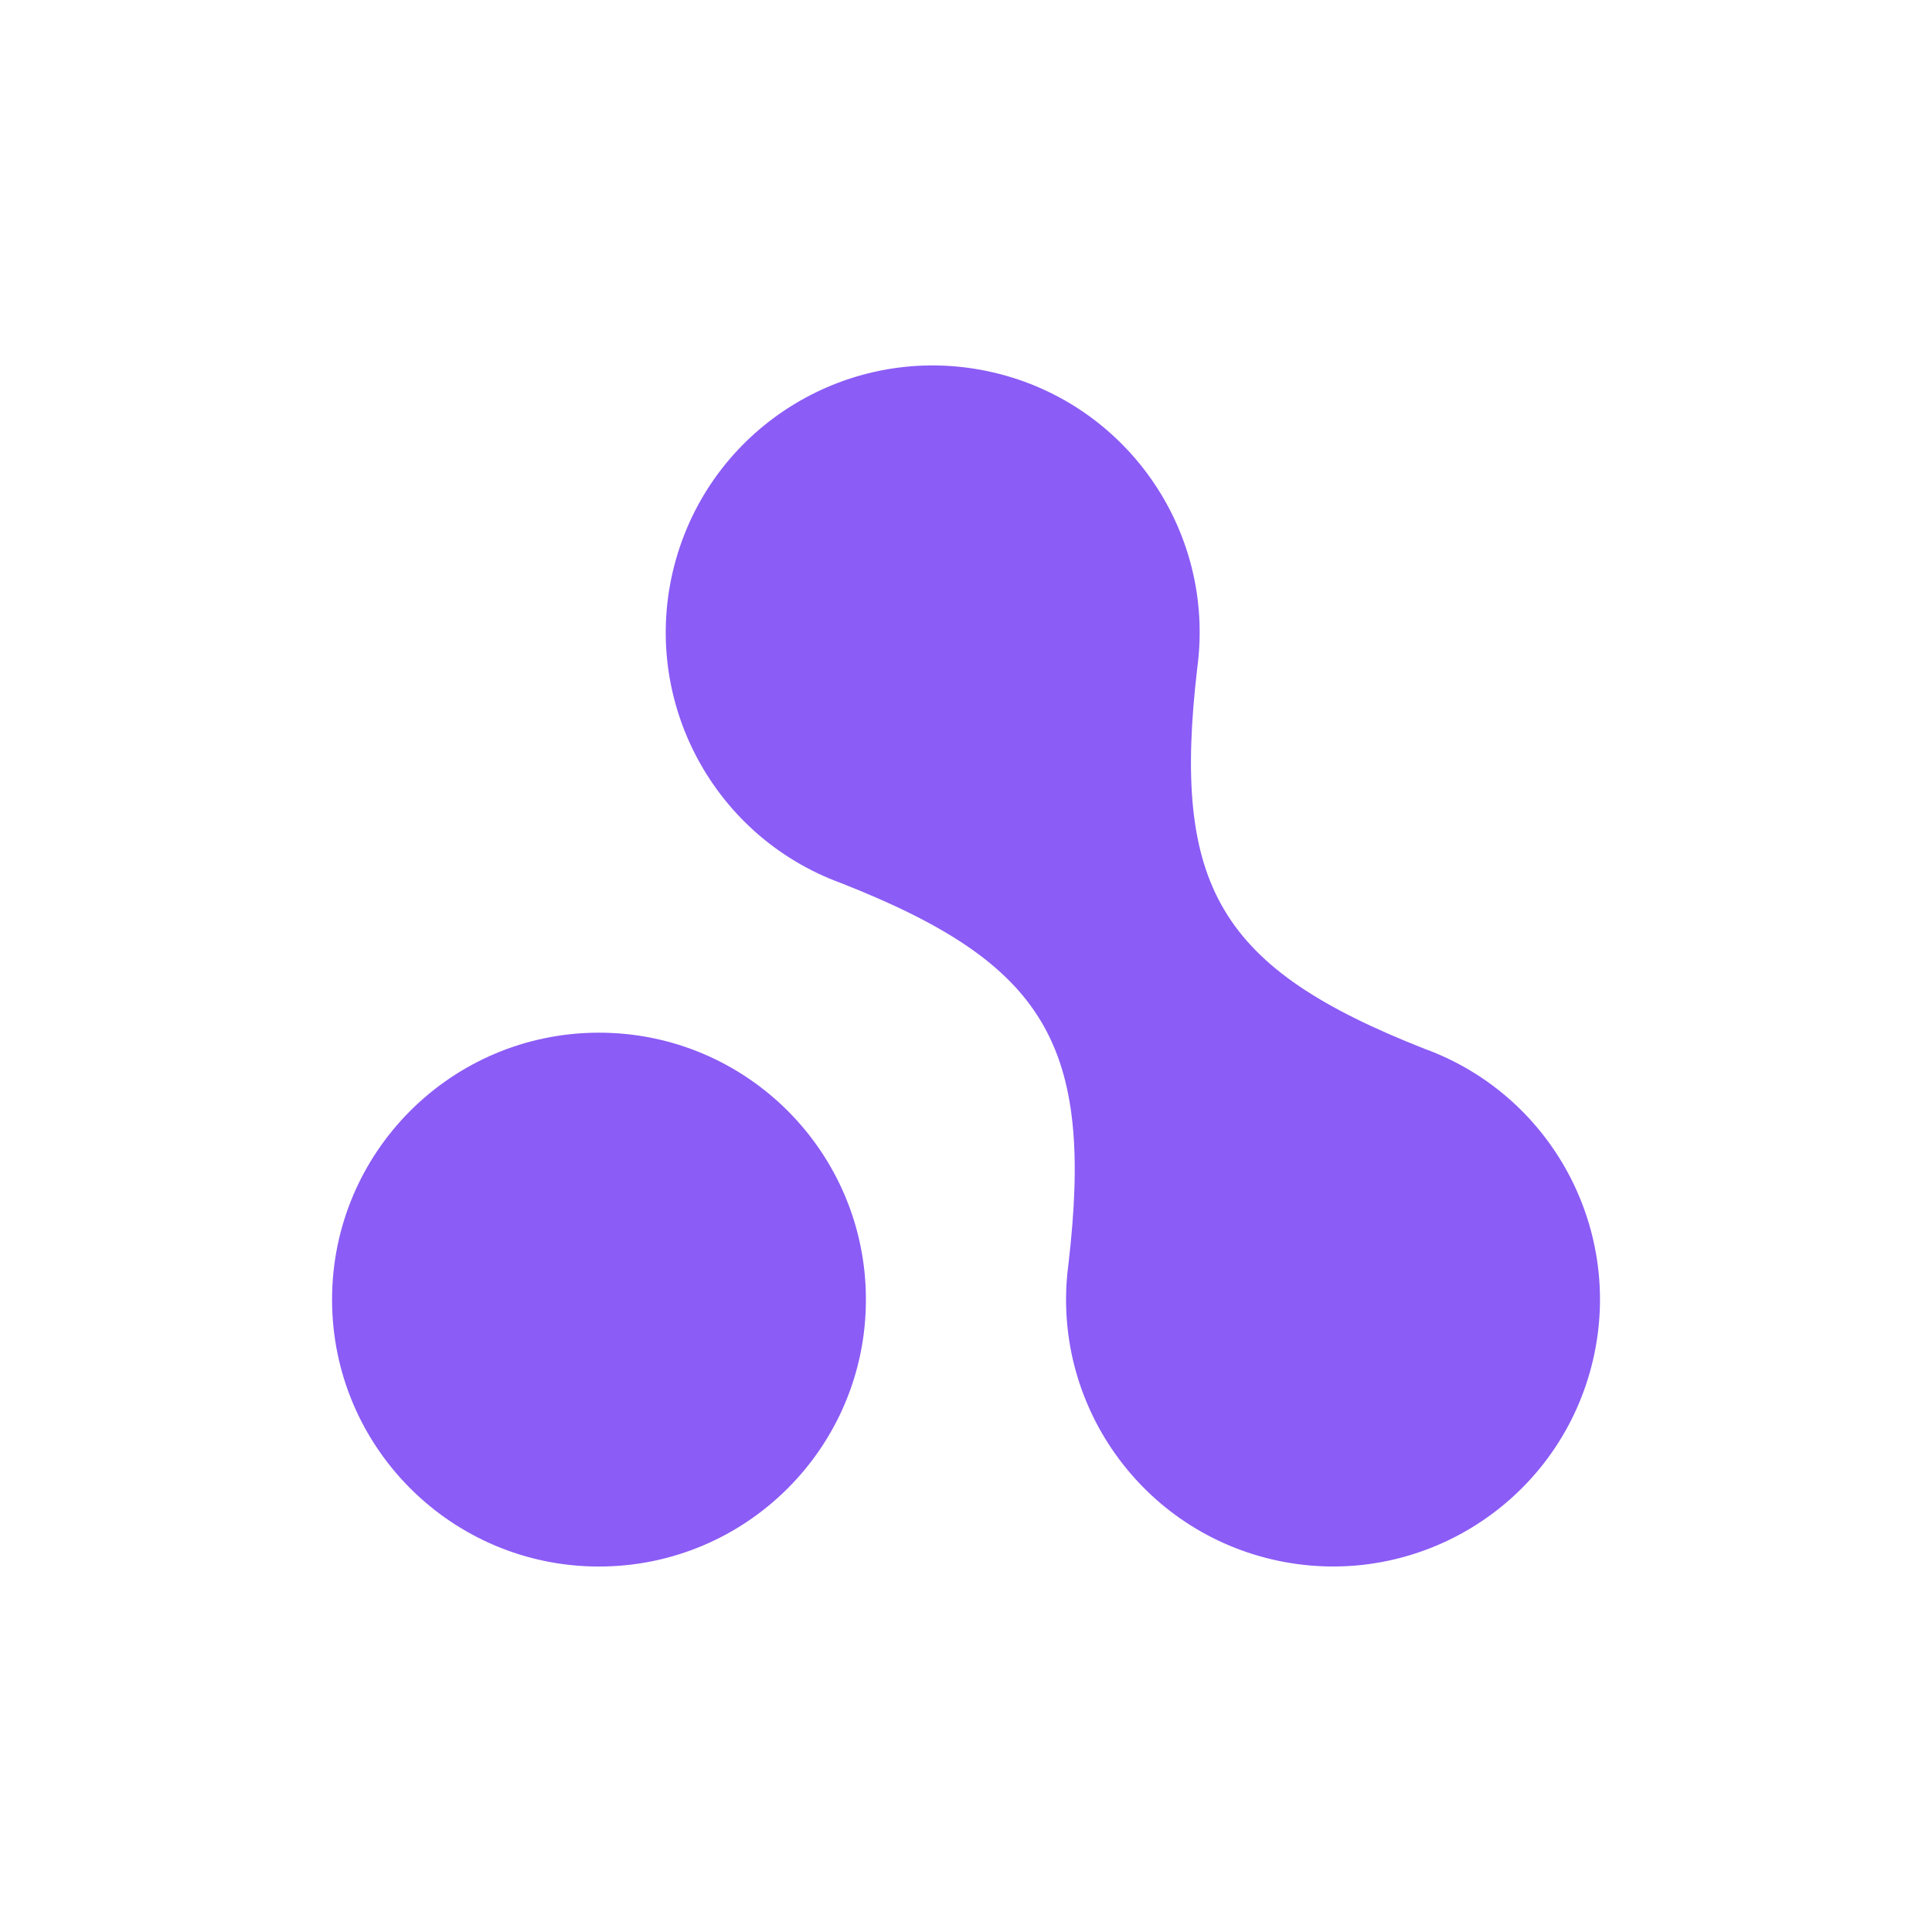
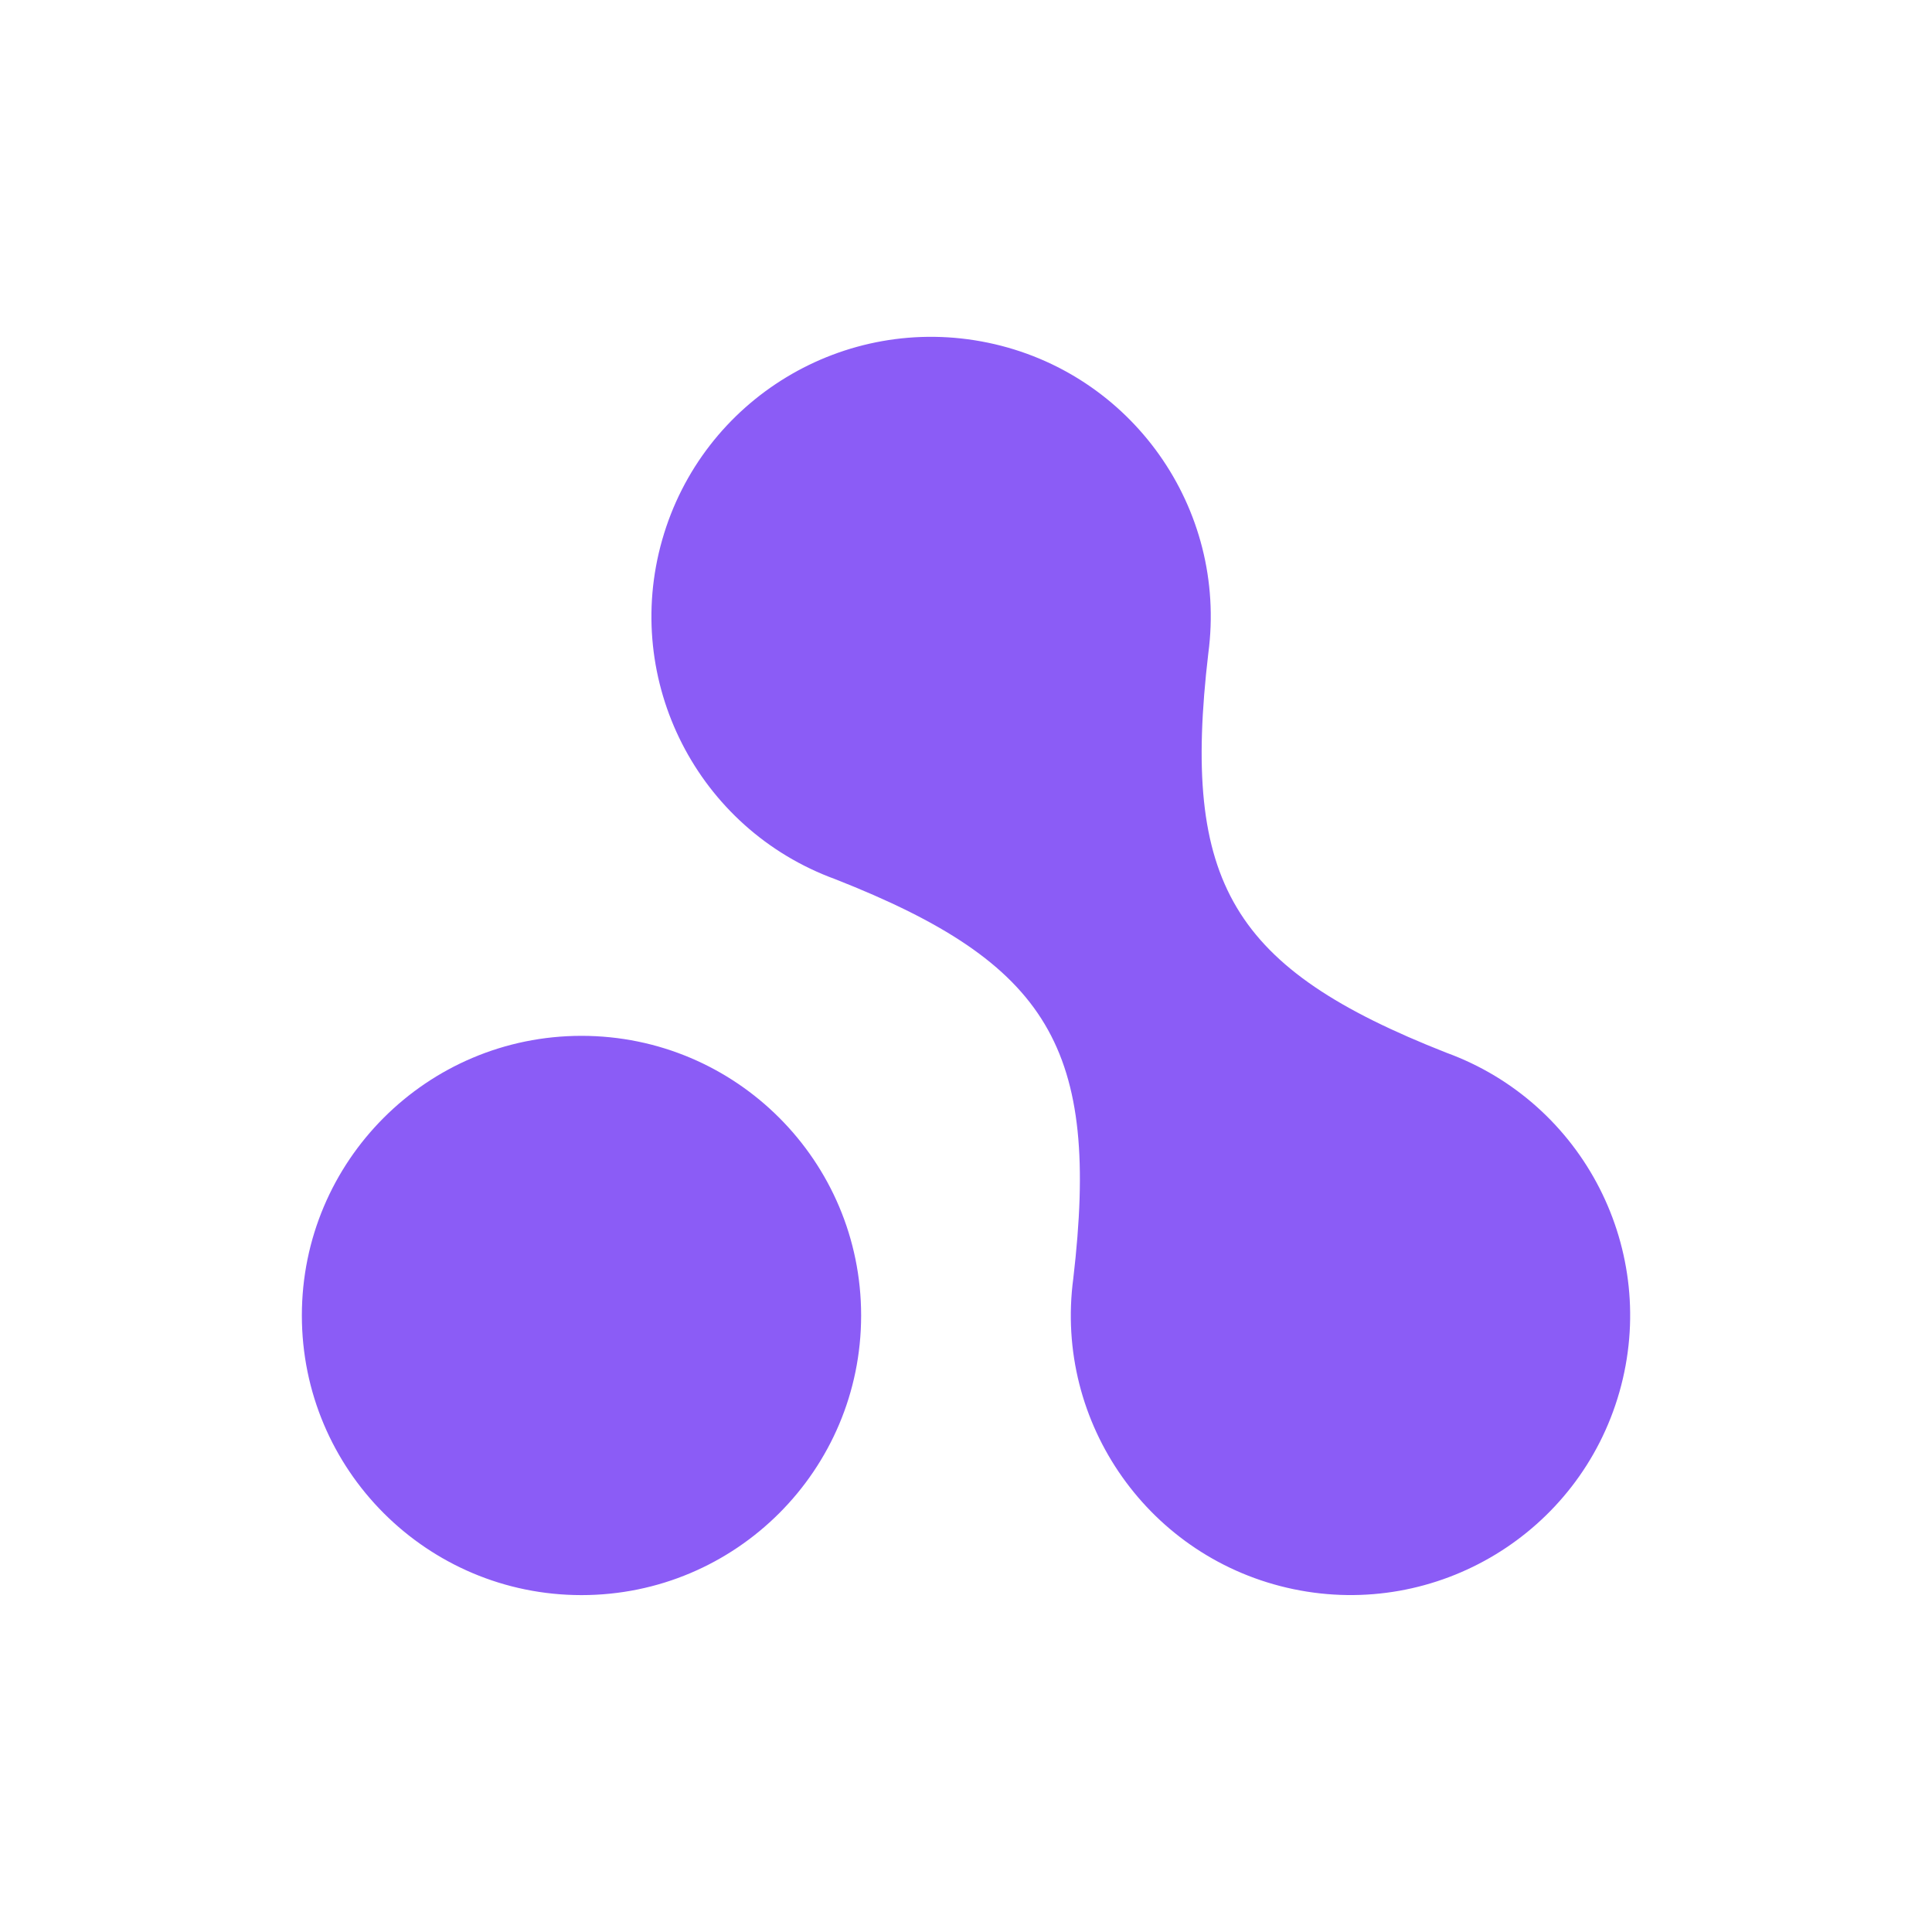
- <svg xmlns="http://www.w3.org/2000/svg" width="64" height="64" viewBox="0 0 64 64" role="img" aria-labelledby="title-bare-shader">
+ <svg xmlns="http://www.w3.org/2000/svg" width="64" height="64" viewBox="1.455 1.455 61.091 61.091" role="img" aria-labelledby="title-bare-shader">
  <g transform="translate(6.0126 6.0147) scale(2.165618)">
    <path d="M10.469 17.102a4.083 4.083 0 1 1-8.166 0a4.083 4.083 0 0 1 8.166 0m5.069-9.666a4.083 4.083 0 1 0-5.446 3.296c3.13 1.231 3.867 2.474 3.475 5.828a4.083 4.083 0 1 0 5.446-3.295c-3.13-1.232-3.869-2.475-3.475-5.829" fill="#8B5CF6" />
  </g>
</svg>
